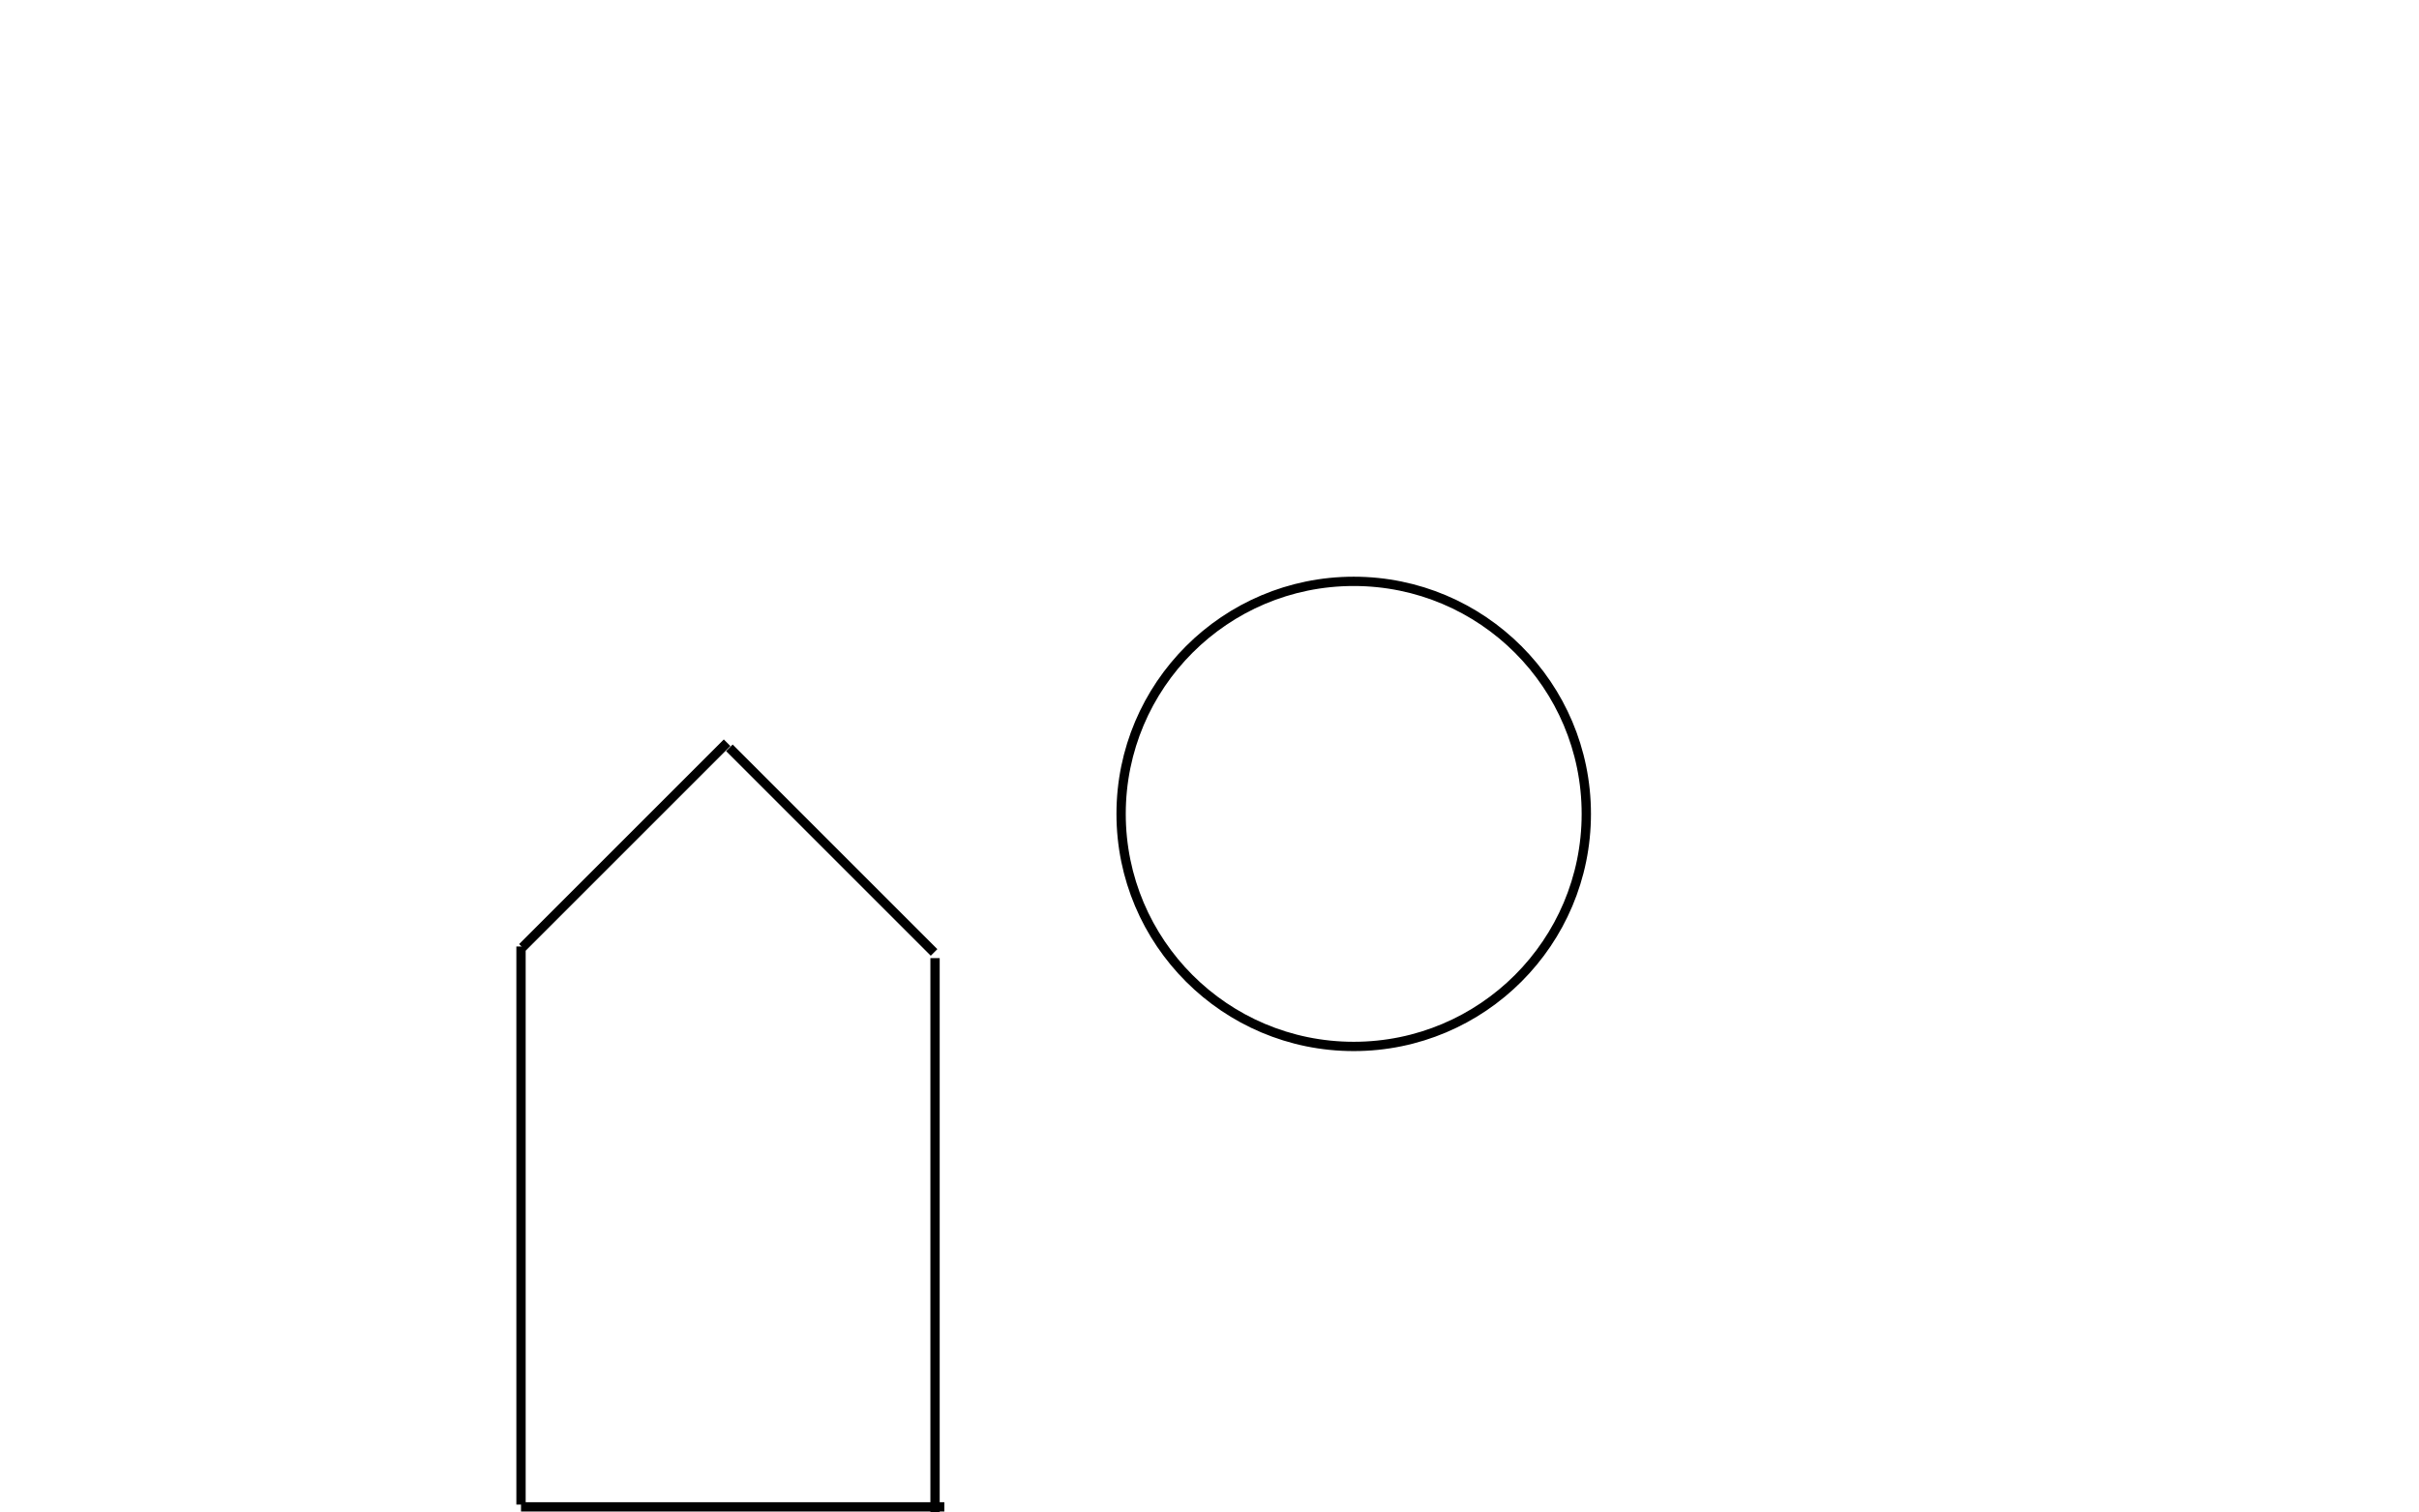
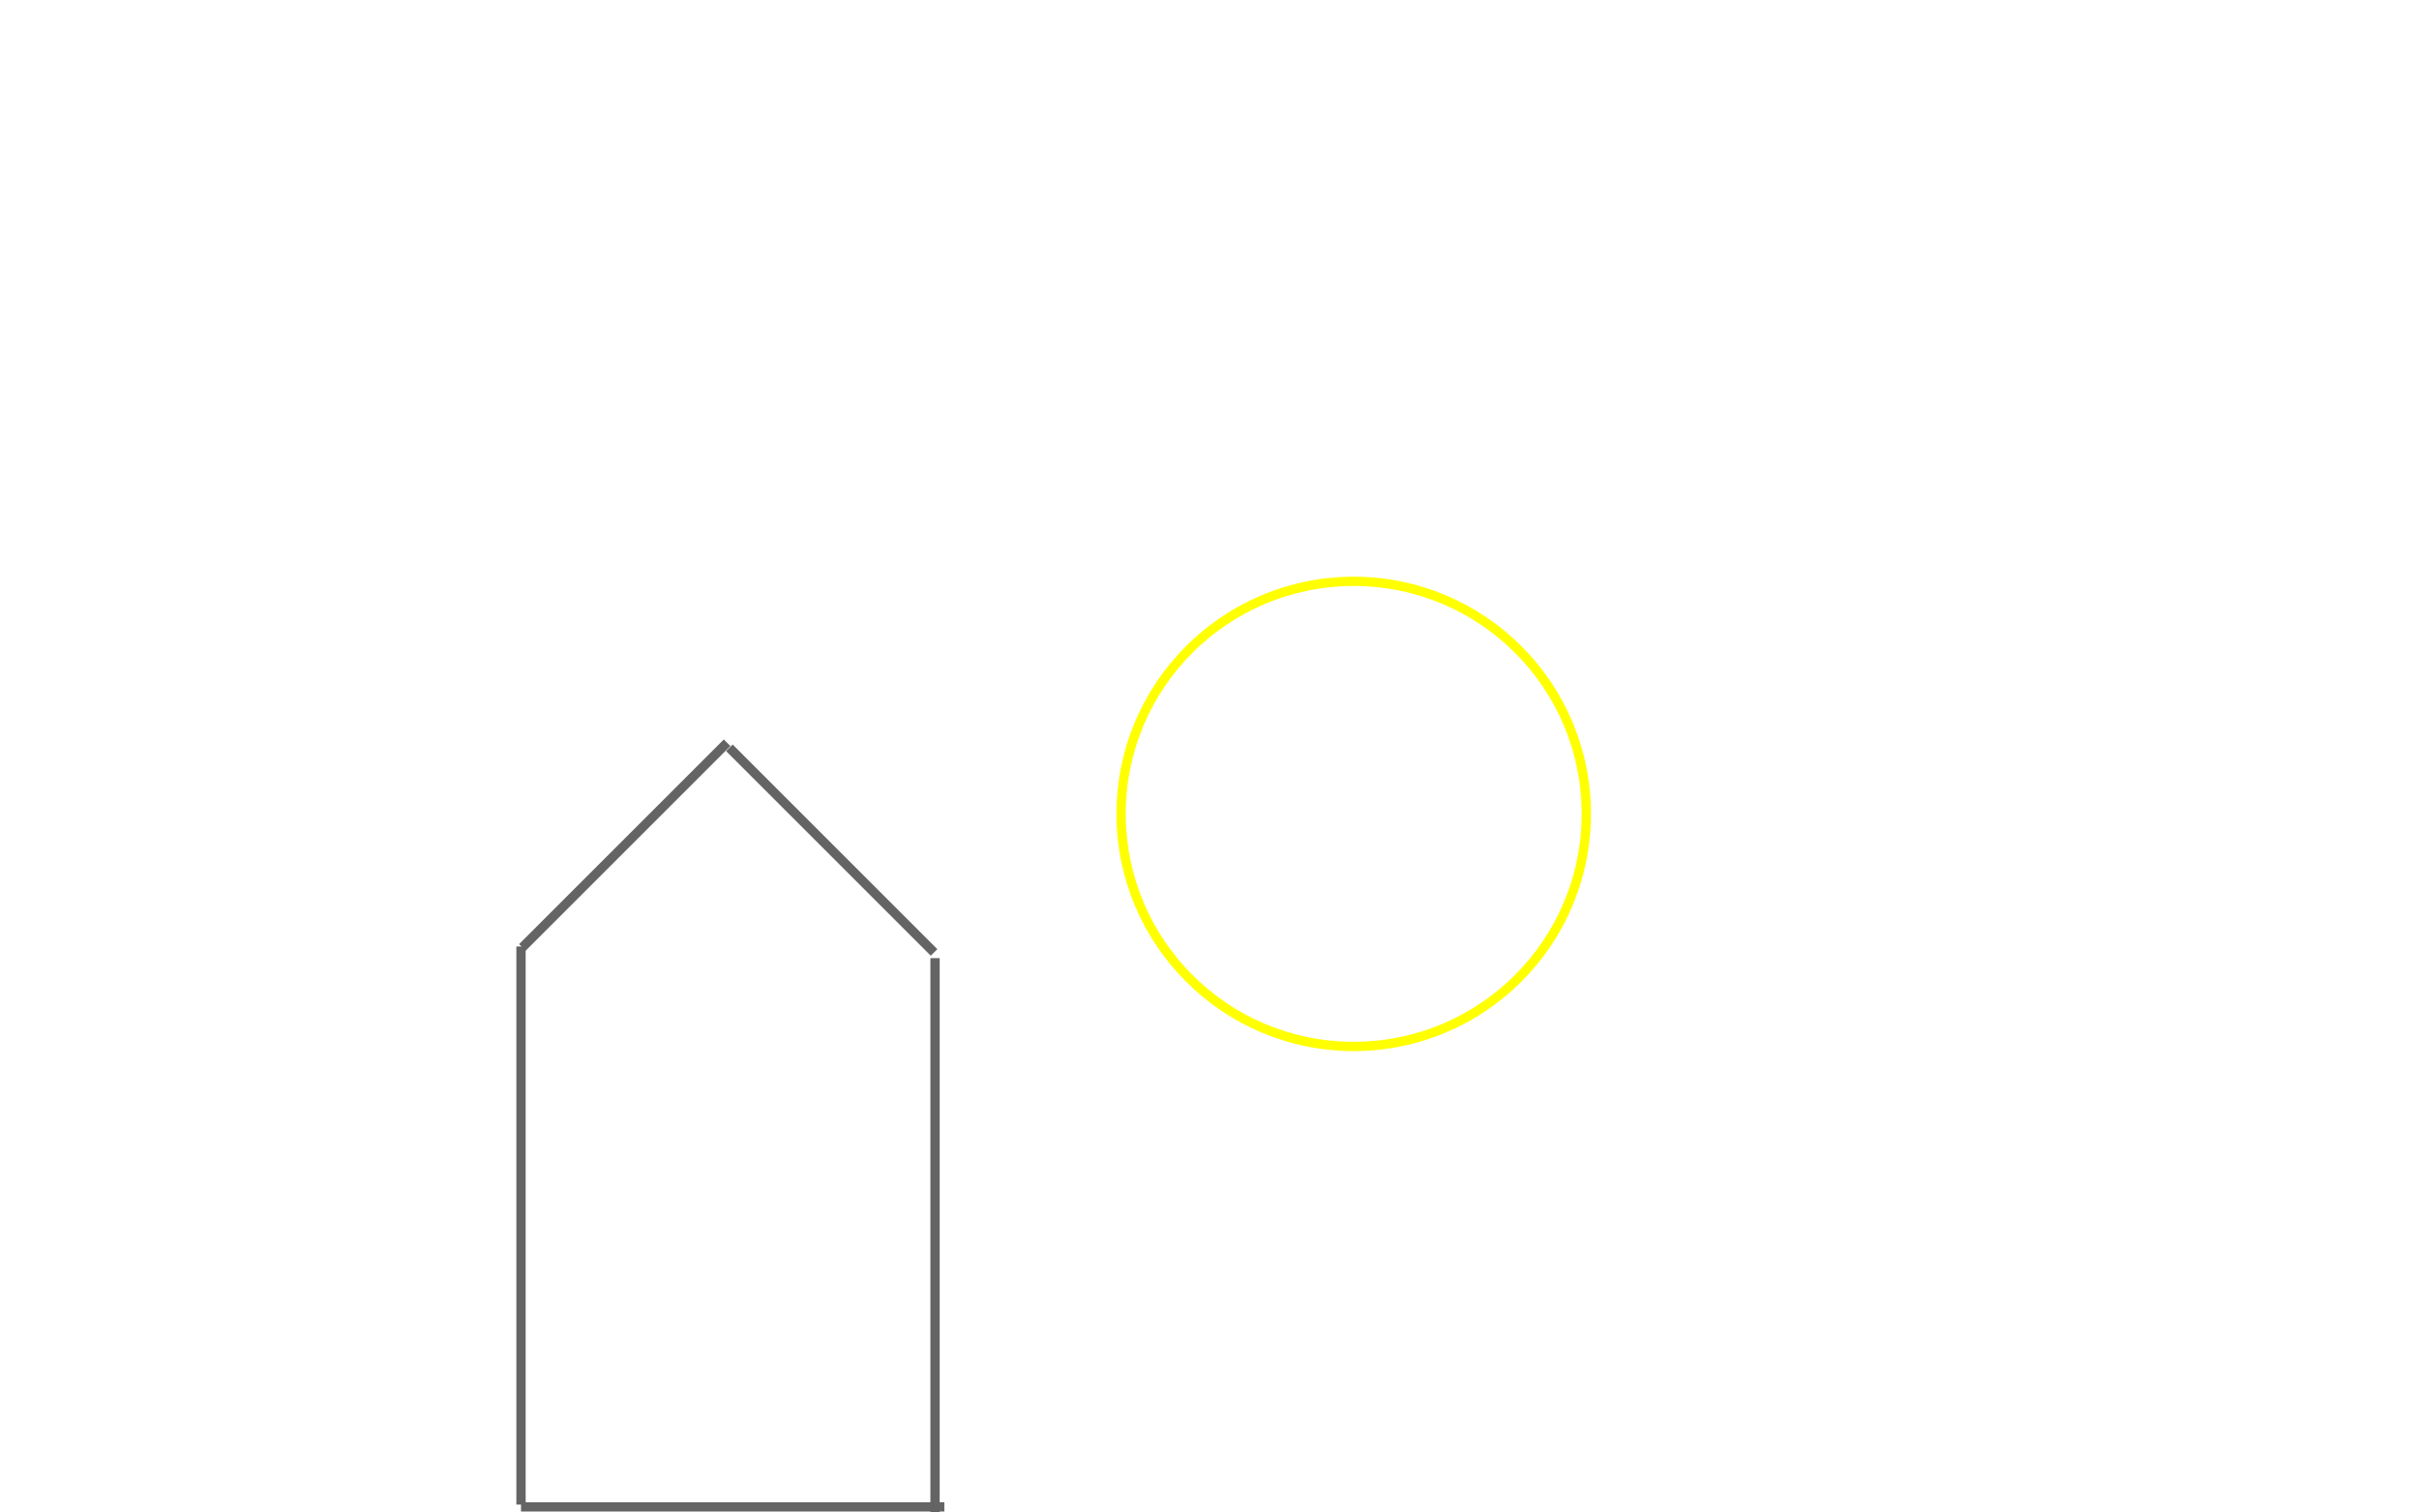
- <svg xmlns="http://www.w3.org/2000/svg" version="1.1" width="520" height="325" viewBox="0 0 520 325" xml:space="preserve" style="background-color:#34ff00">
+ <svg xmlns="http://www.w3.org/2000/svg" version="1.1" width="520" height="325" viewBox="0 0 520 325" xml:space="preserve">
  <defs>
</defs>
  <g transform="matrix(1 0 0 1 17 310)">
-     <line style="stroke: rgb(0,0,0); stroke-width: 2; stroke-dasharray: none; stroke-linecap: butt; stroke-dashoffset: 0; stroke-linejoin: miter; stroke-miterlimit: 4; fill: rgb(0,0,0); fill-rule: nonzero; opacity: 1;" vector-effect="non-scaling-stroke" x1="0" y1="0" x2="0" y2="0" />
+     <line style="stroke: rgb(100,100,100); stroke-width: 2; stroke-dasharray: none; stroke-linecap: butt; stroke-dashoffset: 0; stroke-linejoin: miter; stroke-miterlimit: 4; fill: rgb(0,0,0); fill-rule: nonzero; opacity: 1;" vector-effect="non-scaling-stroke" x1="0" y1="0" x2="0" y2="0" />
  </g>
  <g transform="matrix(1 0 0 1 112 265.51)">
-     <line style="stroke: rgb(0,0,0); stroke-width: 2; stroke-dasharray: none; stroke-linecap: butt; stroke-dashoffset: 0; stroke-linejoin: miter; stroke-miterlimit: 4; fill: rgb(0,0,0); fill-rule: nonzero; opacity: 1;" vector-effect="non-scaling-stroke" x1="0" y1="58" x2="0" y2="-62" />
+     <line style="stroke: rgb(100,100,100); stroke-width: 2; stroke-dasharray: none; stroke-linecap: butt; stroke-dashoffset: 0; stroke-linejoin: miter; stroke-miterlimit: 4; fill: rgb(0,0,0); fill-rule: nonzero; opacity: 1;" vector-effect="non-scaling-stroke" x1="0" y1="58" x2="0" y2="-62" />
  </g>
  <g transform="matrix(1 0 0 1 112 258)">
-     <line style="stroke: rgb(0,0,0); stroke-width: 2; stroke-dasharray: none; stroke-linecap: butt; stroke-dashoffset: 0; stroke-linejoin: miter; stroke-miterlimit: 4; fill: rgb(0,0,0); fill-rule: nonzero; opacity: 1;" vector-effect="non-scaling-stroke" x1="0" y1="0" x2="0" y2="0" />
+     <line style="stroke: rgb(100,100,100); stroke-width: 2; stroke-dasharray: none; stroke-linecap: butt; stroke-dashoffset: 0; stroke-linejoin: miter; stroke-miterlimit: 4; fill: rgb(0,0,0); fill-rule: nonzero; opacity: 1;" vector-effect="non-scaling-stroke" x1="0" y1="0" x2="0" y2="0" />
  </g>
  <g transform="matrix(1 0 0 1 134.3 181.7)">
-     <line style="stroke: rgb(0,0,0); stroke-width: 2; stroke-dasharray: none; stroke-linecap: butt; stroke-dashoffset: 0; stroke-linejoin: miter; stroke-miterlimit: 4; fill: rgb(0,0,0); fill-rule: nonzero; opacity: 1;" vector-effect="non-scaling-stroke" x1="-22" y1="22" x2="22" y2="-22" />
+     <line style="stroke: rgb(100,100,100); stroke-width: 2; stroke-dasharray: none; stroke-linecap: butt; stroke-dashoffset: 0; stroke-linejoin: miter; stroke-miterlimit: 4; fill: rgb(0,0,0); fill-rule: nonzero; opacity: 1;" vector-effect="non-scaling-stroke" x1="-22" y1="22" x2="22" y2="-22" />
  </g>
  <g transform="matrix(1 0 0 1 178.79 182.79)">
-     <line style="stroke: rgb(0,0,0); stroke-width: 2; stroke-dasharray: none; stroke-linecap: butt; stroke-dashoffset: 0; stroke-linejoin: miter; stroke-miterlimit: 4; fill: rgb(0,0,0); fill-rule: nonzero; opacity: 1;" vector-effect="non-scaling-stroke" x1="-22" y1="-22" x2="22" y2="22" />
+     <line style="stroke: rgb(100,100,100); stroke-width: 2; stroke-dasharray: none; stroke-linecap: butt; stroke-dashoffset: 0; stroke-linejoin: miter; stroke-miterlimit: 4; fill: rgb(0,0,0); fill-rule: nonzero; opacity: 1;" vector-effect="non-scaling-stroke" x1="-22" y1="-22" x2="22" y2="22" />
  </g>
  <g transform="matrix(1 0 0 1 201 268.01)">
-     <line style="stroke: rgb(0,0,0); stroke-width: 2; stroke-dasharray: none; stroke-linecap: butt; stroke-dashoffset: 0; stroke-linejoin: miter; stroke-miterlimit: 4; fill: rgb(0,0,0); fill-rule: nonzero; opacity: 1;" vector-effect="non-scaling-stroke" x1="0" y1="-62" x2="0" y2="58" />
+     <line style="stroke: rgb(100,100,100); stroke-width: 2; stroke-dasharray: none; stroke-linecap: butt; stroke-dashoffset: 0; stroke-linejoin: miter; stroke-miterlimit: 4; fill: rgb(0,0,0); fill-rule: nonzero; opacity: 1;" vector-effect="non-scaling-stroke" x1="0" y1="-62" x2="0" y2="58" />
  </g>
  <g transform="matrix(1 0 0 1 157.5 324)">
-     <line style="stroke: rgb(0,0,0); stroke-width: 2; stroke-dasharray: none; stroke-linecap: butt; stroke-dashoffset: 0; stroke-linejoin: miter; stroke-miterlimit: 4; fill: rgb(0,0,0); fill-rule: nonzero; opacity: 1;" vector-effect="non-scaling-stroke" x1="45.5" y1="0" x2="-45.5" y2="0" />
+     <line style="stroke: rgb(100,100,100); stroke-width: 2; stroke-dasharray: none; stroke-linecap: butt; stroke-dashoffset: 0; stroke-linejoin: miter; stroke-miterlimit: 4; fill: rgb(0,0,0); fill-rule: nonzero; opacity: 1;" vector-effect="non-scaling-stroke" x1="45.5" y1="0" x2="-45.5" y2="0" />
  </g>
  <g transform="matrix(1.25 0 0 1.25 291 175)">
-     <circle style="stroke: rgb(0,0,0); stroke-width: 2; stroke-dasharray: none; stroke-linecap: butt; stroke-dashoffset: 0; stroke-linejoin: miter; stroke-miterlimit: 4; fill: none; fill-rule: nonzero; opacity: 1;" vector-effect="non-scaling-stroke" cx="0" cy="0" r="40" />
+     <circle style="stroke: rgb(255,255,0); stroke-width: 2; stroke-dasharray: none; stroke-linecap: butt; stroke-dashoffset: 0; stroke-linejoin: miter; stroke-miterlimit: 4; fill: none; fill-rule: nonzero; opacity: 1;" vector-effect="non-scaling-stroke" cx="0" cy="0" r="40" />
  </g>
</svg>
